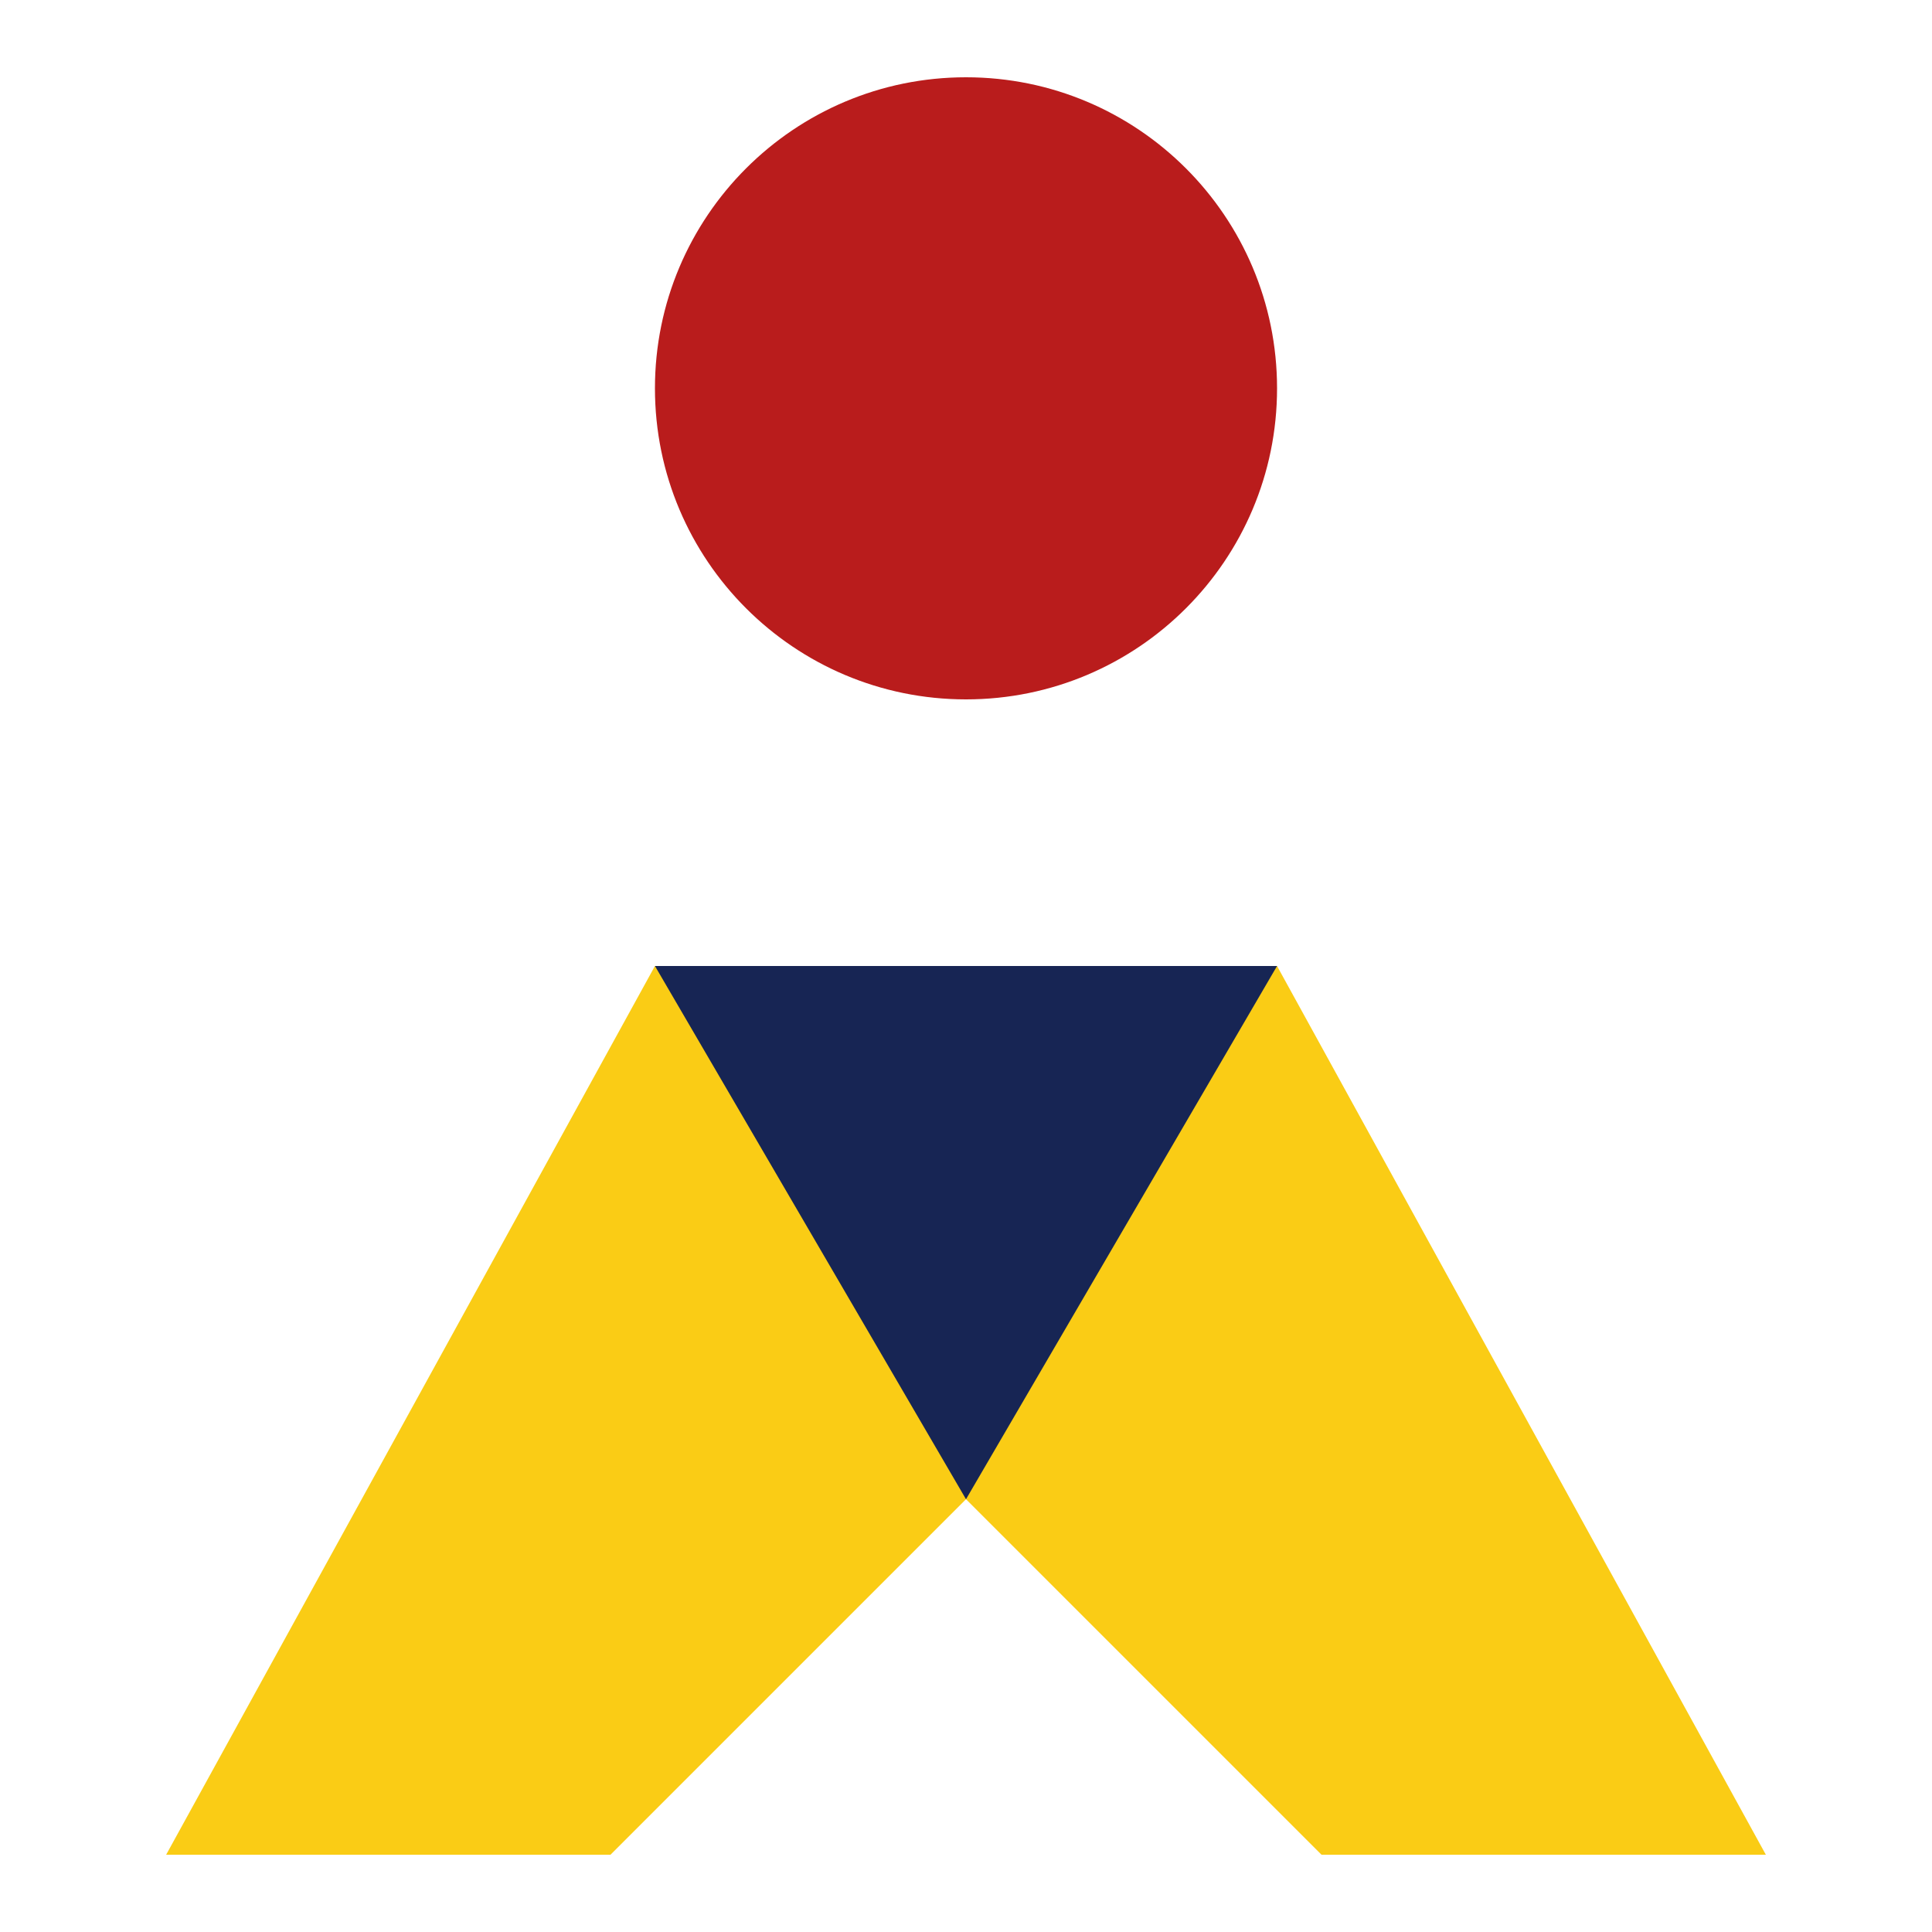
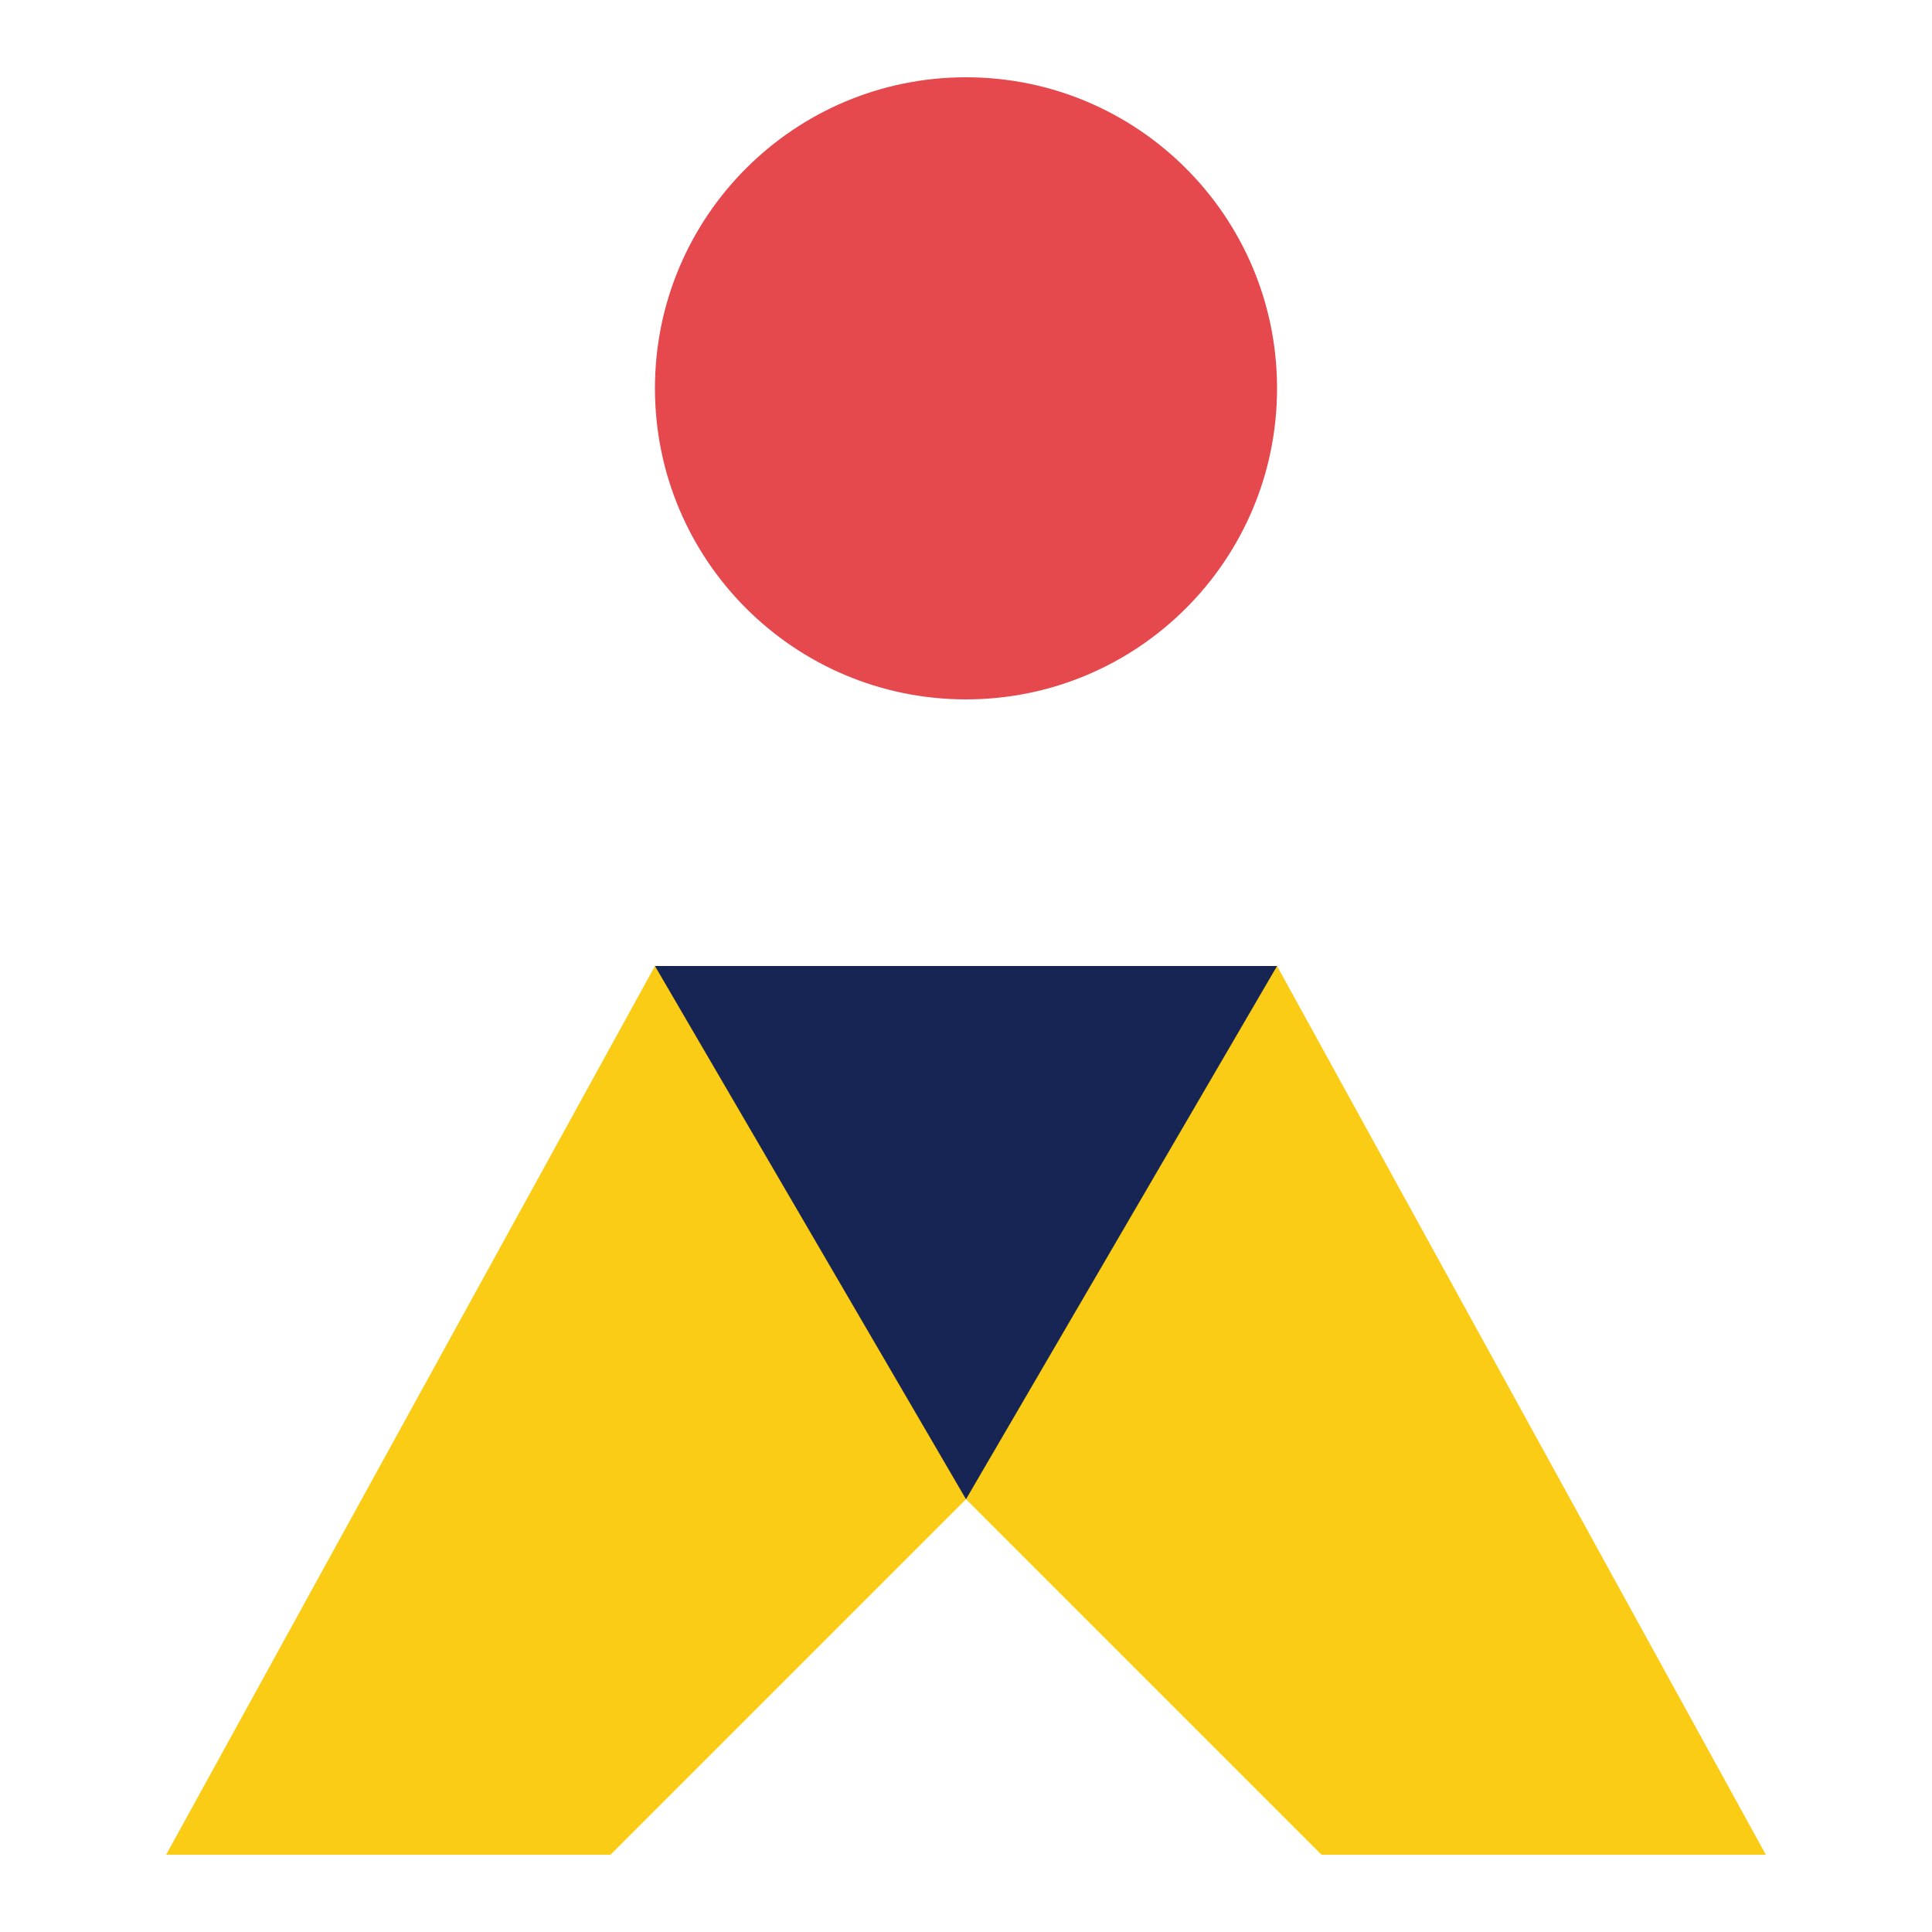
<svg xmlns="http://www.w3.org/2000/svg" viewBox="0 0 100 100" width="32" height="32">
  <g transform="translate(8.6 4.0) scale(1.15) translate(-14 -10)">
-     <circle cx="50" cy="24" r="14" fill="#B91C1C" />
+     <circle cx="50" cy="24" r="14" fill="#E5484D" />
    <path d="M14 90L36 50H64L86 90H66L50 74L34 90Z" fill="#FACC15" />
    <path d="M36 50H64L50 74Z" fill="#172554" />
  </g>
</svg>
